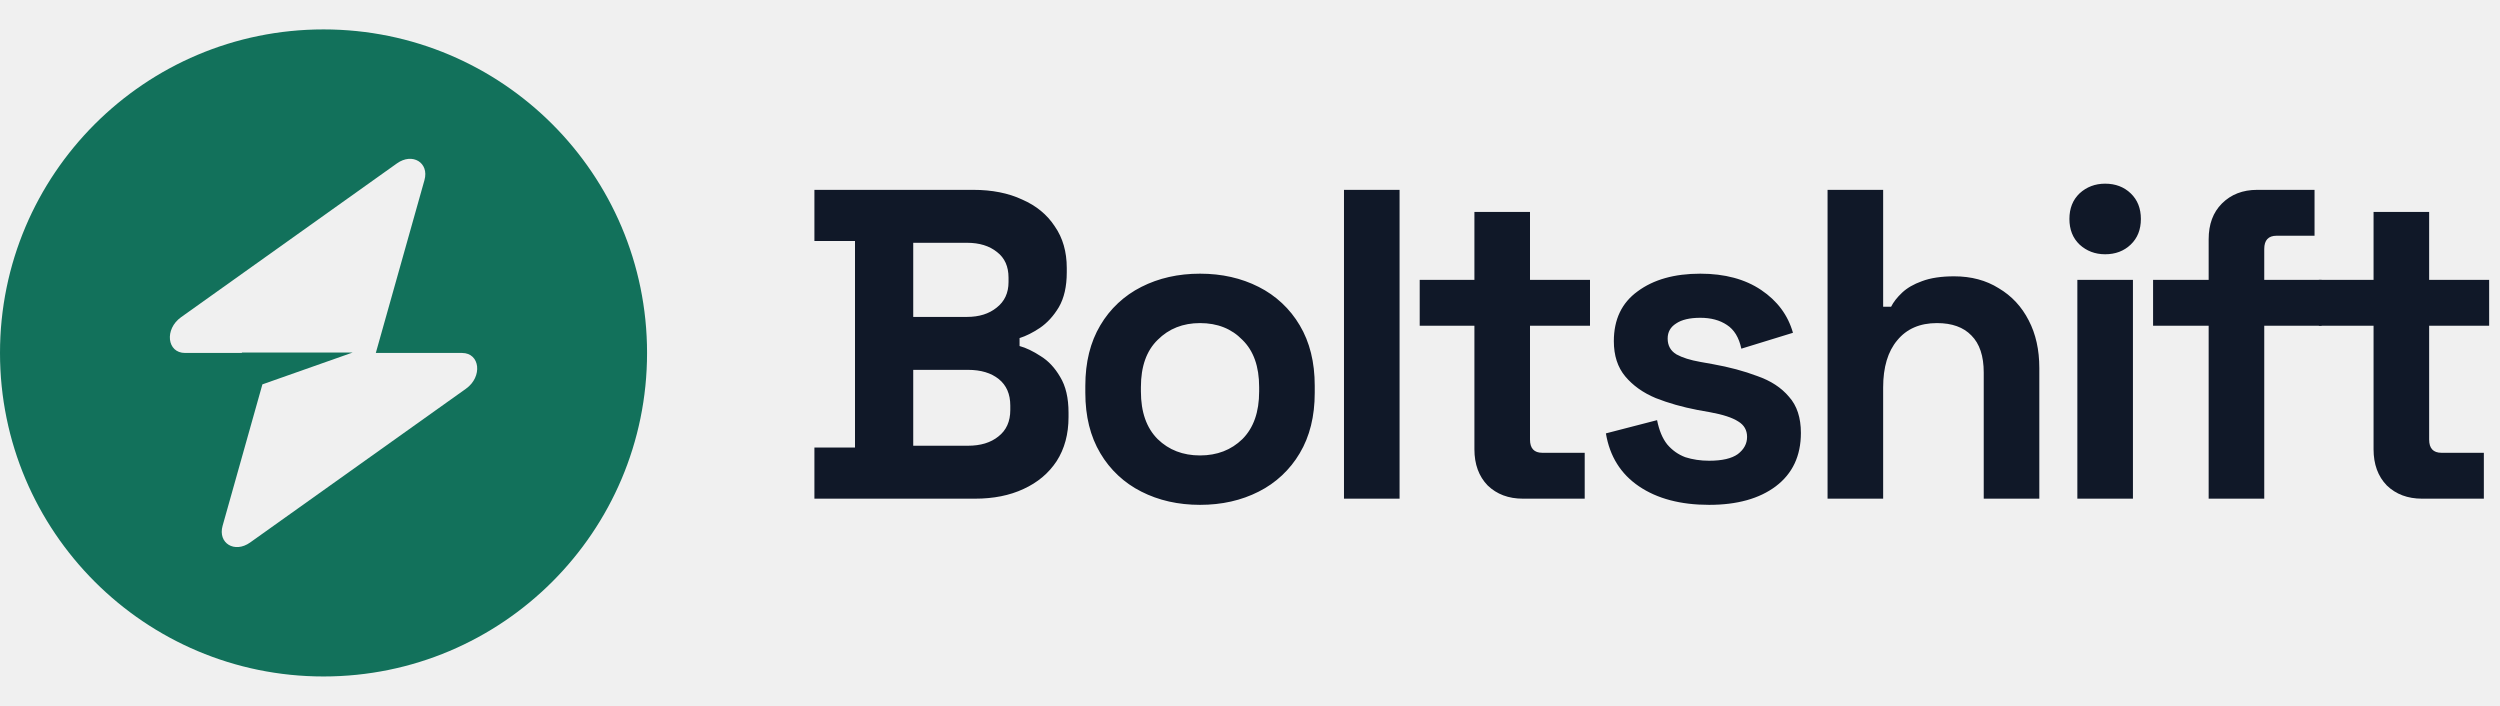
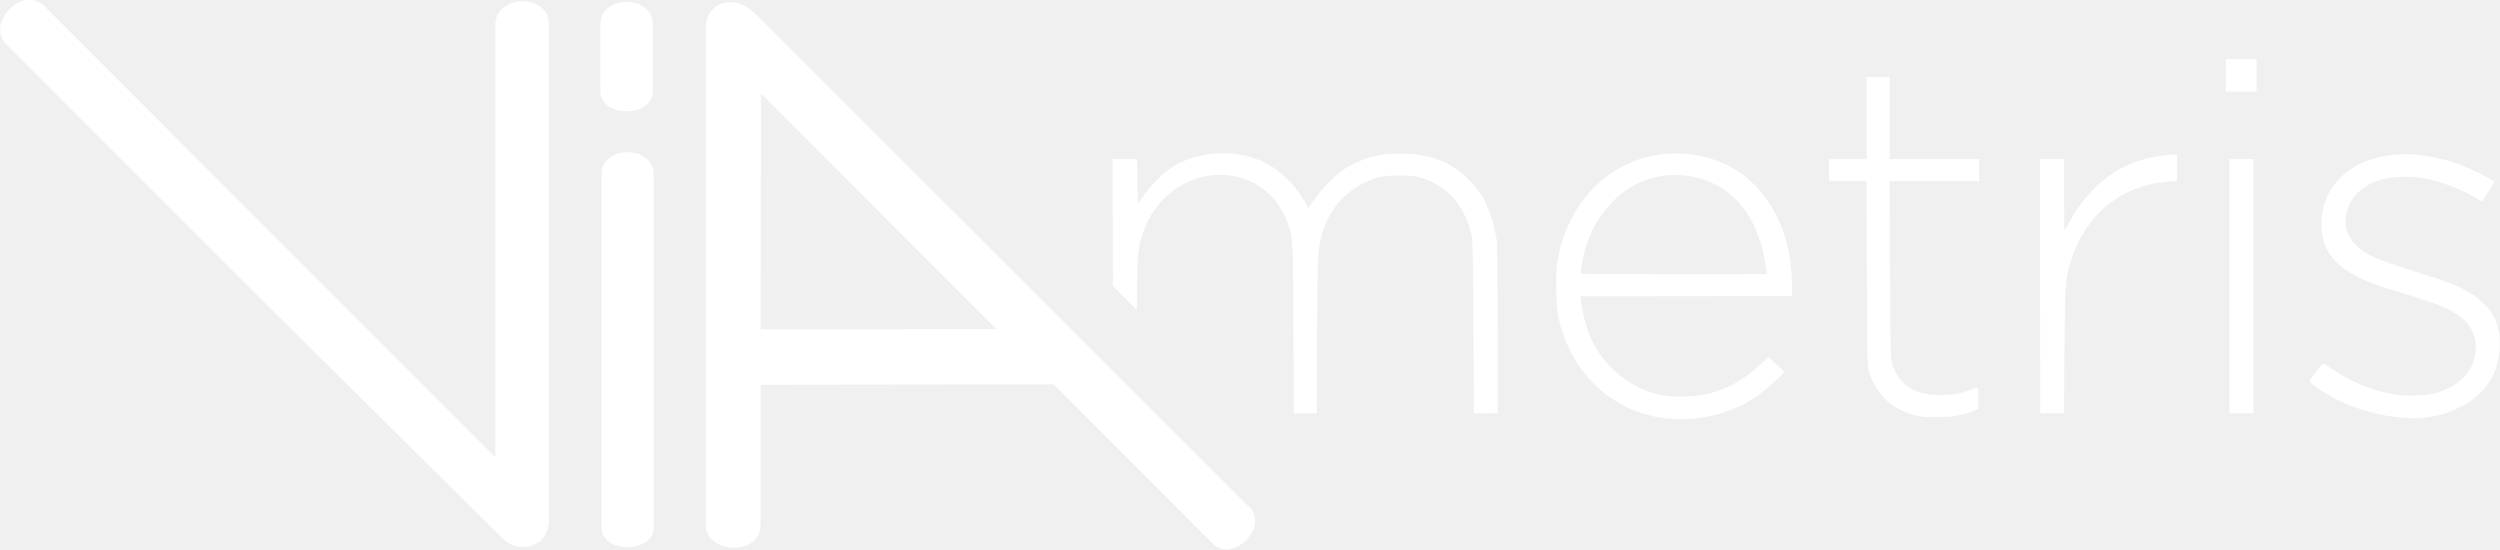
- <svg xmlns="http://www.w3.org/2000/svg" width="170" height="48" viewBox="0 0 170 48" fill="none">
-   <path fill-rule="evenodd" clip-rule="evenodd" d="M22 46c12.15 0 22-9.85 22-22S34.15 2 22 2 0 11.85 0 24s9.85 22 22 22zm6.863-33.752c.334-1.186-.817-1.888-1.869-1.139L12.312 21.57c-1.14.812-.96 2.431.27 2.431h3.866v-.03h7.535l-6.14 2.166-2.706 9.616c-.334 1.186.817 1.888 1.869 1.139l14.682-10.46c1.14-.812.96-2.431-.27-2.431h-5.863l3.308-11.752z" fill="#12715B" />
-   <path d="M55.38 33.91v-3.48h2.76V16.39h-2.76v-3.48h10.8c1.28 0 2.39.22 3.33.66.96.42 1.7 1.03 2.22 1.83.54.78.81 1.72.81 2.82v.3c0 .96-.18 1.75-.54 2.37-.36.6-.79 1.07-1.29 1.41-.48.32-.94.55-1.38.69v.54c.44.12.92.35 1.44.69.52.32.96.79 1.32 1.41.38.62.57 1.43.57 2.43v.3c0 1.16-.27 2.16-.81 3-.54.82-1.29 1.45-2.25 1.89-.94.44-2.04.66-3.3.66H55.38zm6.72-3.6h3.72c.86 0 1.55-.21 2.07-.63.54-.42.81-1.02.81-1.8v-.3c0-.78-.26-1.38-.78-1.8-.52-.42-1.22-.63-2.1-.63H62.1v5.16zm0-8.76h3.66c.82 0 1.49-.21 2.01-.63.54-.42.81-1 .81-1.74v-.3c0-.76-.26-1.34-.78-1.74-.52-.42-1.2-.63-2.04-.63H62.1v5.04zm19.502 12.78c-1.48 0-2.81-.3-3.99-.9a6.75 6.75 0 01-2.79-2.61c-.68-1.14-1.02-2.51-1.02-4.11v-.48c0-1.6.34-2.97 1.02-4.11a6.75 6.75 0 012.79-2.61c1.18-.6 2.51-.9 3.99-.9 1.48 0 2.81.3 3.99.9a6.75 6.75 0 012.79 2.61c.68 1.14 1.02 2.51 1.02 4.11v.48c0 1.6-.34 2.97-1.02 4.11a6.75 6.75 0 01-2.79 2.61c-1.18.6-2.51.9-3.99.9zm0-3.36c1.16 0 2.12-.37 2.88-1.11.76-.76 1.14-1.84 1.14-3.24v-.3c0-1.4-.38-2.47-1.14-3.21-.74-.76-1.7-1.14-2.88-1.14-1.16 0-2.12.38-2.88 1.14-.76.74-1.14 1.81-1.14 3.21v.3c0 1.4.38 2.48 1.14 3.24.76.74 1.72 1.11 2.88 1.11zm9.789 2.94v-21h3.78v21h-3.78zm12.169 0c-.98 0-1.78-.3-2.4-.9-.6-.62-.9-1.44-.9-2.46v-8.4h-3.72v-3.12h3.72v-4.62h3.78v4.62h4.08v3.12h-4.08v7.74c0 .6.28.9.84.9h2.88v3.12h-4.2zm12.661.42c-1.94 0-3.53-.42-4.77-1.26-1.24-.84-1.99-2.04-2.25-3.6l3.48-.9c.14.7.37 1.25.69 1.65.34.4.75.69 1.23.87.5.16 1.04.24 1.62.24.88 0 1.53-.15 1.95-.45.42-.32.63-.71.63-1.17 0-.46-.2-.81-.6-1.05-.4-.26-1.04-.47-1.92-.63l-.84-.15c-1.04-.2-1.99-.47-2.85-.81-.86-.36-1.55-.85-2.07-1.47-.52-.62-.78-1.42-.78-2.4 0-1.48.54-2.61 1.62-3.39 1.08-.8 2.5-1.2 4.26-1.2 1.66 0 3.04.37 4.14 1.11 1.1.74 1.82 1.71 2.16 2.91l-3.51 1.08c-.16-.76-.49-1.3-.99-1.62-.48-.32-1.08-.48-1.8-.48s-1.27.13-1.65.39c-.38.24-.57.58-.57 1.02 0 .48.2.84.6 1.08.4.22.94.39 1.62.51l.84.15c1.12.2 2.13.47 3.03.81.92.32 1.64.79 2.16 1.41.54.6.81 1.42.81 2.46 0 1.56-.57 2.77-1.71 3.63-1.12.84-2.63 1.26-4.53 1.26zm8.053-.42v-21h3.78v7.95h.54c.16-.32.41-.64.75-.96.34-.32.79-.58 1.35-.78.58-.22 1.31-.33 2.19-.33 1.16 0 2.17.27 3.03.81.88.52 1.56 1.25 2.04 2.19.48.92.72 2 .72 3.24v8.88h-3.78v-8.58c0-1.12-.28-1.96-.84-2.52-.54-.56-1.32-.84-2.34-.84-1.16 0-2.06.39-2.7 1.17-.64.76-.96 1.83-.96 3.21v7.56h-3.78zm16.986 0V19.03h3.78v14.88h-3.78zm1.89-16.62c-.68 0-1.26-.22-1.74-.66-.46-.44-.69-1.02-.69-1.74s.23-1.3.69-1.74c.48-.44 1.06-.66 1.74-.66.7 0 1.28.22 1.74.66.46.44.69 1.02.69 1.74s-.23 1.3-.69 1.74c-.46.44-1.04.66-1.74.66zm7.039 16.62V22.15h-3.78v-3.12h3.78v-2.76c0-1.02.3-1.83.9-2.43.62-.62 1.42-.93 2.4-.93h3.9v3.12h-2.58c-.56 0-.84.3-.84.9v2.1h3.9v3.12h-3.9v11.76h-3.78z" fill="#101828" />
-   <path d="M164.702 33.91c-.98 0-1.78-.3-2.4-.9-.6-.62-.9-1.44-.9-2.46v-8.4h-3.72v-3.12h3.72v-4.62h3.78v4.62h4.08v3.12h-4.08v7.74c0 .6.28.9.84.9h2.88v3.12h-4.2z" fill="#101828" />
+ <svg xmlns="http://www.w3.org/2000/svg" width="1342" height="295" viewBox="0 0 1342 295" fill="none">
+   <g clip-path="url(#clip0_43_215)">
+     <path d="M16.929 0C18.975 0.265 20.8 0.955 22.406 2.07C22.976 2.465 24.412 3.814 26.713 6.117C106.374 85.839 186.017 165.527 265.641 245.18C265.659 245.199 265.684 245.212 265.71 245.217C265.736 245.223 265.763 245.22 265.788 245.21C265.813 245.2 265.834 245.182 265.849 245.16C265.864 245.137 265.871 245.111 265.871 245.084C265.826 146.228 265.818 69.122 265.846 13.767C265.849 10.174 266.951 7.266 269.153 5.041C275.829 -1.7 290.927 -0.831 294.137 9.343C294.49 10.458 294.666 12.419 294.666 15.226C294.677 40.771 294.591 60.218 294.606 78.823C294.676 191.538 294.69 258.479 294.645 279.647C294.642 280.827 294.453 282.126 294.077 283.541C292.679 288.802 288.923 292.501 283.538 293.374C278.213 294.24 273.388 292.611 269.632 288.88C244.83 264.253 205.366 225.138 151.239 171.537C109.893 130.595 68.8 89.238 5.41 25.812C3.303 23.703 2.013 22.213 1.54 21.342C-1.748 15.279 1.192 8.296 5.939 4.079C8.46 1.838 11.388 0.478 14.723 0H16.929Z" fill="white" />
+     <path d="M336.379 1.008C342.144 1.012 348.132 3.752 349.963 9.464C350.313 10.555 350.484 12.903 350.477 16.507C350.456 28.175 350.434 39.06 350.413 49.163C350.411 50.746 349.931 52.344 348.973 53.956C346.486 58.134 340.874 59.767 336.319 59.763C331.768 59.76 326.159 58.113 323.68 53.931C322.724 52.317 322.248 50.718 322.25 49.135C322.25 39.032 322.251 28.146 322.254 16.479C322.254 12.875 322.429 10.527 322.779 9.436C324.623 3.728 330.618 1.001 336.379 1.008Z" fill="white" />
+     <path d="M658.68 295H658.183C655.447 294.872 653.245 293.986 651.578 292.341C648.761 289.563 647.095 287.916 646.58 287.4C616.351 257.197 589.405 230.221 565.744 206.472C565.699 206.426 565.645 206.389 565.586 206.364C565.527 206.339 565.464 206.326 565.4 206.326L408.503 206.525C408.447 206.525 408.393 206.547 408.353 206.587C408.313 206.627 408.29 206.682 408.29 206.738C408.279 232.53 408.28 255.859 408.294 276.725C408.296 281.193 408.195 283.843 407.989 284.673C407.36 287.189 406.039 289.253 404.026 290.864C396.825 296.633 381.535 294.475 379.088 284.329C378.925 283.662 378.842 282.488 378.839 280.808C378.804 255.372 378.882 225.677 378.871 204.356C378.819 97.654 378.812 34.239 378.85 14.111C378.857 11.058 380.18 7.611 382.334 5.318C386.438 0.948 392.579 0.156 398.067 2.364C401.504 3.745 403.757 5.723 406.729 8.694C501.747 103.653 586.779 188.572 661.827 263.452C667.039 268.654 670.007 271.599 670.731 272.288C674.395 275.781 674.587 280.868 672.338 285.252C669.617 290.552 664.672 294.432 658.68 295ZM534.643 176.695C534.665 176.695 534.687 176.689 534.705 176.677C534.723 176.664 534.737 176.647 534.746 176.627C534.754 176.607 534.756 176.585 534.752 176.563C534.748 176.542 534.737 176.522 534.721 176.507L408.638 50.335C408.623 50.319 408.603 50.309 408.582 50.304C408.56 50.3 408.538 50.302 408.518 50.311C408.498 50.319 408.48 50.333 408.468 50.351C408.456 50.37 408.45 50.391 408.45 50.413L408.358 176.677C408.358 176.706 408.369 176.734 408.39 176.755C408.411 176.776 408.439 176.787 408.468 176.787L534.643 176.695Z" fill="white" />
+     <path d="M1211.11 31.697H1195.1C1194.99 31.697 1194.89 31.793 1194.89 31.91V48.978C1194.89 49.096 1194.99 49.191 1195.1 49.191H1211.11C1211.23 49.191 1211.32 49.096 1211.32 48.978V31.91C1211.32 31.793 1211.23 31.697 1211.11 31.697Z" fill="white" />
+     <path d="M1061.7 207.923C1061.72 207.918 1061.73 207.917 1061.75 207.919C1061.77 207.922 1061.79 207.929 1061.8 207.94C1061.82 207.951 1061.83 207.965 1061.84 207.981C1061.85 207.997 1061.85 208.015 1061.85 208.033L1061.87 219.383C1061.87 219.443 1061.85 219.501 1061.82 219.552C1061.78 219.602 1061.74 219.642 1061.68 219.667C1055.99 222.211 1050.02 223.58 1043.77 223.774C1042.04 223.826 1039.5 223.865 1036.17 223.891C1033.97 223.908 1032 223.738 1030.26 223.383C1024.21 222.159 1017.85 219.656 1013.32 215.503C1008.47 211.051 1005.14 205.747 1003.33 199.592C1002.86 197.994 1002.59 195.658 1002.5 192.584C1002.37 187.903 1002.27 178.496 1002.19 164.362C1002.07 143.119 1001.97 120.809 1001.9 97.432C1001.9 97.373 1001.87 97.317 1001.83 97.276C1001.79 97.235 1001.73 97.212 1001.68 97.212L982.077 97.236C982.02 97.236 981.966 97.214 981.926 97.174C981.886 97.134 981.864 97.08 981.864 97.023L981.85 85.511C981.85 85.48 981.862 85.45 981.884 85.428C981.906 85.406 981.936 85.394 981.967 85.394L1001.74 85.369C1001.77 85.369 1001.8 85.363 1001.83 85.351C1001.86 85.339 1001.89 85.322 1001.91 85.3C1001.93 85.278 1001.95 85.252 1001.96 85.224C1001.97 85.196 1001.97 85.165 1001.97 85.135L1001.92 41.548C1001.92 41.5 1001.94 41.454 1001.97 41.42C1002.01 41.386 1002.05 41.367 1002.1 41.367L1014.12 41.35C1014.18 41.35 1014.23 41.372 1014.27 41.413C1014.31 41.454 1014.34 41.509 1014.34 41.566L1014.39 85.245C1014.39 85.266 1014.39 85.288 1014.4 85.308C1014.41 85.329 1014.42 85.347 1014.44 85.363C1014.45 85.378 1014.47 85.39 1014.49 85.399C1014.51 85.407 1014.54 85.412 1014.56 85.412L1062.25 85.351C1062.28 85.351 1062.32 85.365 1062.34 85.388C1062.36 85.412 1062.38 85.445 1062.38 85.479L1062.39 97.03C1062.39 97.074 1062.37 97.115 1062.34 97.146C1062.31 97.177 1062.27 97.194 1062.23 97.194L1014.49 97.254C1014.44 97.254 1014.39 97.274 1014.35 97.31C1014.32 97.346 1014.3 97.395 1014.3 97.446C1014.39 128.702 1014.56 155.976 1014.8 179.268C1014.85 183.699 1014.98 187.96 1015.21 192.052C1015.39 195.431 1016.49 198.126 1018.29 201.129C1020.9 205.479 1024.67 208.533 1029.61 210.291C1032.86 211.451 1036.22 212.045 1039.67 212.073C1042.81 212.097 1045.77 211.99 1048.54 211.754C1049.86 211.643 1051.3 211.341 1052.87 210.849C1055.36 210.07 1058.3 209.095 1061.7 207.923Z" fill="white" />
+     <path d="M336.913 81.723C342.752 81.723 348.676 84.439 350.524 90.264C350.822 91.211 350.971 92.942 350.971 95.458C350.976 199.116 350.971 261.613 350.957 282.948C350.95 290.499 343.27 293.729 336.902 293.729C330.534 293.729 322.854 290.499 322.85 282.944C322.836 261.612 322.836 199.116 322.85 95.458C322.85 92.942 322.999 91.211 323.297 90.264C325.146 84.439 331.07 81.723 336.913 81.723Z" fill="white" />
+     <path d="M610.204 166.134C610.204 166.152 610.198 166.169 610.188 166.184C610.178 166.198 610.163 166.21 610.147 166.217C610.13 166.223 610.112 166.225 610.095 166.222C610.077 166.219 610.061 166.21 610.048 166.198L597.479 153.617C597.448 153.587 597.423 153.55 597.406 153.51C597.389 153.47 597.38 153.426 597.38 153.382L597.295 85.476C597.295 85.465 597.297 85.453 597.302 85.443C597.306 85.433 597.313 85.423 597.321 85.415C597.329 85.407 597.339 85.401 597.35 85.397C597.36 85.393 597.372 85.391 597.384 85.391L610.094 85.373C610.175 85.373 610.252 85.404 610.31 85.461C610.368 85.517 610.401 85.594 610.403 85.674L610.704 108.735C610.705 108.792 610.724 108.848 610.758 108.893C610.793 108.939 610.841 108.972 610.896 108.988C610.951 109.004 611.01 109.002 611.063 108.982C611.117 108.962 611.163 108.925 611.194 108.877C614.725 103.339 618.954 98.332 623.883 93.857C634.866 83.882 650.599 80.698 665.03 82.923C673.809 84.279 681.463 87.733 687.993 93.286C690.485 95.408 692.928 97.917 695.322 100.811C697.886 103.914 700.26 107.94 702.207 111.564C702.215 111.579 702.227 111.592 702.242 111.601C702.256 111.61 702.273 111.615 702.29 111.616C702.307 111.617 702.325 111.613 702.34 111.605C702.355 111.597 702.368 111.586 702.377 111.571C707.013 104.249 712.712 97.812 719.476 92.26C720.415 91.49 721.68 90.657 723.272 89.76C725.147 88.7 727.36 87.599 729.909 86.456C735.424 83.978 741.421 82.665 747.898 82.519C752.616 82.412 758.367 82.433 762.883 83.232C771.28 84.72 779.169 88.06 785.526 93.772C788.568 96.505 791.316 99.434 793.77 102.558C794.75 103.805 795.633 105.202 796.42 106.747C799.639 113.054 801.88 119.805 803.143 126.999C803.393 128.436 803.55 130.3 803.611 132.59C803.758 138.228 803.84 142.695 803.859 145.992C803.989 170.162 804.03 195.366 803.98 221.605C803.98 221.662 803.958 221.716 803.918 221.756C803.878 221.796 803.824 221.818 803.767 221.818L791.347 221.832C791.298 221.832 791.25 221.813 791.215 221.778C791.179 221.744 791.159 221.697 791.159 221.648C790.963 180.622 790.854 158.599 790.833 155.576C790.76 145.745 790.595 137.137 790.34 129.751C790.293 128.42 790.079 126.921 789.698 125.253C788.421 119.653 786.106 114.442 782.752 109.619C777.633 102.249 770.07 97.205 761.237 94.99C759.491 94.552 757.379 94.295 754.901 94.219C750.923 94.096 747.313 94.183 744.071 94.478C742.034 94.663 739.594 95.185 737.536 95.923C719.529 102.366 708.962 117.787 707.759 136.652C707.466 141.271 707.287 146.317 707.223 151.789C707.029 168.913 706.892 192.177 706.812 221.58C706.812 221.643 706.787 221.704 706.743 221.749C706.699 221.793 706.64 221.818 706.578 221.818L694.711 221.832C694.668 221.832 694.627 221.815 694.596 221.785C694.565 221.754 694.548 221.712 694.548 221.669C694.465 195.499 694.345 172.226 694.186 151.849C694.133 145.079 694.073 136.016 693.385 128.487C693.2 126.477 692.779 124.437 692.122 122.367C690.706 117.915 688.897 113.872 686.375 110.112C677.748 97.254 661.905 91.645 646.856 94.652C635.125 96.999 625.582 104.074 618.934 113.854C616.001 118.167 614.018 123.116 612.592 127.944C610.814 133.961 610.644 140.216 610.513 146.524C610.373 153.091 610.27 159.628 610.204 166.134Z" fill="white" />
+     <path d="M848.567 159.069C848.553 159.069 848.54 159.072 848.527 159.078C848.514 159.083 848.502 159.092 848.493 159.102C848.484 159.112 848.477 159.125 848.472 159.138C848.468 159.151 848.467 159.165 848.468 159.179C849.174 166.897 851.09 175.466 854.367 182.35C860.412 195.055 871.065 204.906 884.241 209.933C888.159 211.426 892.019 212.334 895.819 212.656C898.946 212.921 902.555 212.961 906.646 212.776C910.943 212.582 914.855 211.993 918.381 211.008C927.385 208.49 935.334 204.194 942.231 198.119C944.683 195.958 946.95 193.83 949.031 191.736C949.057 191.71 949.092 191.694 949.129 191.693C949.166 191.692 949.202 191.705 949.23 191.729C952.229 194.268 954.993 196.823 957.524 199.393C957.627 199.498 957.685 199.64 957.685 199.788C957.685 199.936 957.627 200.078 957.524 200.185C955.003 202.783 951.789 205.724 947.882 209.006C943.873 212.374 939.701 215.123 935.366 217.253C923 223.33 909.994 225.837 896.348 224.772C880.519 223.533 865.496 216.458 854.492 204.903C846.258 196.258 840.749 185.932 837.563 174.554C836.381 170.339 835.727 166.083 835.601 161.785C835.436 156.148 835.37 151.74 835.403 148.561C835.474 141.81 836.633 135.155 838.879 128.597C840.606 123.556 842.614 119.002 844.903 114.936C854.527 97.847 871.214 85.635 890.676 82.98C893.632 82.578 897.042 82.4 900.907 82.447C917.118 82.646 932.032 88.791 942.954 100.421C951.592 109.619 957.573 121.965 960.042 134.532C961.126 140.051 961.785 145.998 962.022 152.374C962.109 154.753 962.02 156.877 961.752 158.746C961.746 158.796 961.721 158.842 961.682 158.875C961.644 158.909 961.594 158.927 961.543 158.927L848.567 159.069ZM948.343 147.031C947.849 141.512 946.777 135.991 945.129 130.467C941.901 119.647 936.221 109.874 927.122 102.98C913.223 92.458 893.514 91.063 878.189 98.962C869.093 103.648 861.242 111.727 856.361 120.623C851.936 128.691 849.335 137.345 848.557 146.584C848.554 146.619 848.558 146.654 848.569 146.688C848.58 146.721 848.597 146.752 848.621 146.779C848.644 146.806 848.672 146.827 848.703 146.843C848.735 146.859 848.77 146.869 848.805 146.872C850.503 147.002 852.136 147.069 853.704 147.074C877.796 147.169 909.313 147.188 948.254 147.131C948.267 147.131 948.279 147.128 948.291 147.123C948.302 147.118 948.313 147.111 948.321 147.101C948.329 147.092 948.336 147.081 948.34 147.069C948.343 147.057 948.344 147.044 948.343 147.031Z" fill="white" />
+     <path d="M1246.67 195.424C1246.8 195.332 1246.96 195.281 1247.12 195.279C1247.28 195.276 1247.44 195.322 1247.57 195.41C1251.15 197.741 1253.81 199.429 1255.54 200.472C1264.43 205.847 1274.15 209.61 1284.18 211.591C1286.63 212.076 1289.29 212.323 1292.16 212.333C1299.05 212.354 1305.23 212.113 1311.11 209.862C1315.65 208.126 1320.27 205.187 1323.44 201.442C1327.1 197.12 1328.94 192.082 1328.96 186.326C1329.02 170.898 1313.91 165.147 1301.66 161.143C1300.9 160.894 1293.77 158.656 1280.28 154.43C1272.63 152.033 1265.01 148.885 1258.47 144.295C1252.75 140.276 1248.55 134.816 1246.98 127.929C1245 119.15 1246.49 109.626 1251.23 101.866C1260.52 86.665 1279.73 81.588 1296.5 83.012C1302.3 83.502 1308.24 84.6 1314.33 86.306C1317.74 87.265 1321.46 88.652 1325.48 90.467C1329.77 92.405 1333.33 94.163 1336.16 95.742C1337.2 96.317 1338.12 96.961 1338.92 97.673C1338.95 97.703 1338.98 97.744 1338.98 97.789C1338.99 97.834 1338.98 97.88 1338.96 97.918L1332.61 107.727C1332.54 107.83 1332.44 107.906 1332.32 107.937C1332.2 107.969 1332.08 107.954 1331.97 107.897C1331.6 107.705 1330.32 106.981 1328.15 105.725C1322.97 102.74 1317.19 100.215 1310.8 98.149C1304.51 96.115 1298.1 94.801 1291.49 94.872C1284.24 94.95 1277.83 95.817 1271.54 99.139C1265.4 102.386 1261.46 107.315 1259.72 113.925C1256.22 127.251 1266.86 135.264 1277.62 139.424C1281.42 140.894 1285.1 142.184 1288.65 143.294C1297.99 146.216 1305.17 148.521 1310.21 150.209C1312.97 151.132 1315.81 152.218 1318.75 153.468C1324.58 155.953 1329.62 159.335 1333.88 163.613C1337.33 167.092 1339.64 171.062 1340.81 175.523C1342.42 181.679 1342.14 189.084 1340.43 195.563C1337.98 204.825 1331.78 212.262 1323.45 216.976C1321.46 218.1 1319.09 219.276 1316.32 220.505C1310.86 222.933 1304.46 223.994 1298.72 224.449C1295.57 224.697 1293.94 224.548 1290.21 224.307C1283.94 223.904 1277.08 222.619 1269.64 220.451C1260.36 217.751 1251.63 213.563 1243.44 207.888C1242.4 207.166 1241.41 206.353 1240.46 205.449C1239.44 204.473 1240.09 203.909 1240.83 202.812C1241.22 202.23 1242.83 200.116 1245.66 196.472C1246.04 195.982 1246.37 195.633 1246.67 195.424Z" fill="white" />
+     <path d="M1108.23 123.371C1108.23 123.39 1108.23 123.409 1108.25 123.424C1108.26 123.438 1108.28 123.448 1108.3 123.452C1108.32 123.456 1108.34 123.454 1108.35 123.446C1108.37 123.437 1108.39 123.424 1108.4 123.406C1110.01 120.491 1111.47 117.944 1112.78 115.767C1119.55 104.503 1129.56 94.567 1141.34 89.014C1149.77 85.039 1159.09 83.186 1168.43 82.926C1168.46 82.925 1168.48 82.93 1168.51 82.938C1168.53 82.947 1168.55 82.96 1168.57 82.978C1168.59 82.995 1168.6 83.016 1168.61 83.038C1168.62 83.061 1168.63 83.086 1168.63 83.111C1168.66 88.048 1168.65 92.414 1168.59 96.21C1168.58 96.861 1168.27 97.185 1167.64 97.183C1166.68 97.181 1164.52 97.37 1161.18 97.751C1146.94 99.373 1134.25 105.671 1124.78 116.292C1117.42 124.539 1112.53 135.142 1109.99 145.902C1109.59 147.611 1109.28 149.616 1109.07 151.916C1108.76 155.4 1108.56 159.667 1108.48 164.717C1108.19 182.971 1108.02 201.927 1107.97 221.587C1107.97 221.647 1107.95 221.705 1107.91 221.748C1107.86 221.79 1107.8 221.814 1107.74 221.814L1095.35 221.828C1095.31 221.828 1095.27 221.813 1095.24 221.785C1095.21 221.757 1095.2 221.719 1095.2 221.679L1095.02 85.628C1095.02 85.564 1095.05 85.502 1095.1 85.457C1095.14 85.412 1095.2 85.386 1095.27 85.386L1107.73 85.369C1107.76 85.369 1107.8 85.376 1107.83 85.39C1107.87 85.404 1107.9 85.425 1107.93 85.451C1107.95 85.477 1107.97 85.508 1107.99 85.542C1108 85.576 1108.01 85.612 1108.01 85.649C1107.96 98.786 1107.99 110.293 1108.09 120.169C1108.1 121.253 1108.15 122.32 1108.23 123.371Z" fill="white" />
+     <path d="M1209.57 85.373H1196.91C1196.84 85.373 1196.78 85.433 1196.78 85.507V221.683C1196.78 221.758 1196.84 221.818 1196.91 221.818H1209.57C1209.65 221.818 1209.71 221.758 1209.71 221.683V85.507C1209.71 85.433 1209.65 85.373 1209.57 85.373Z" fill="white" />
+   </g>
+   <defs>
+     <clipPath id="clip0_43_215">
+       <rect width="1342" height="295" fill="white" />
+     </clipPath>
+   </defs>
</svg>
